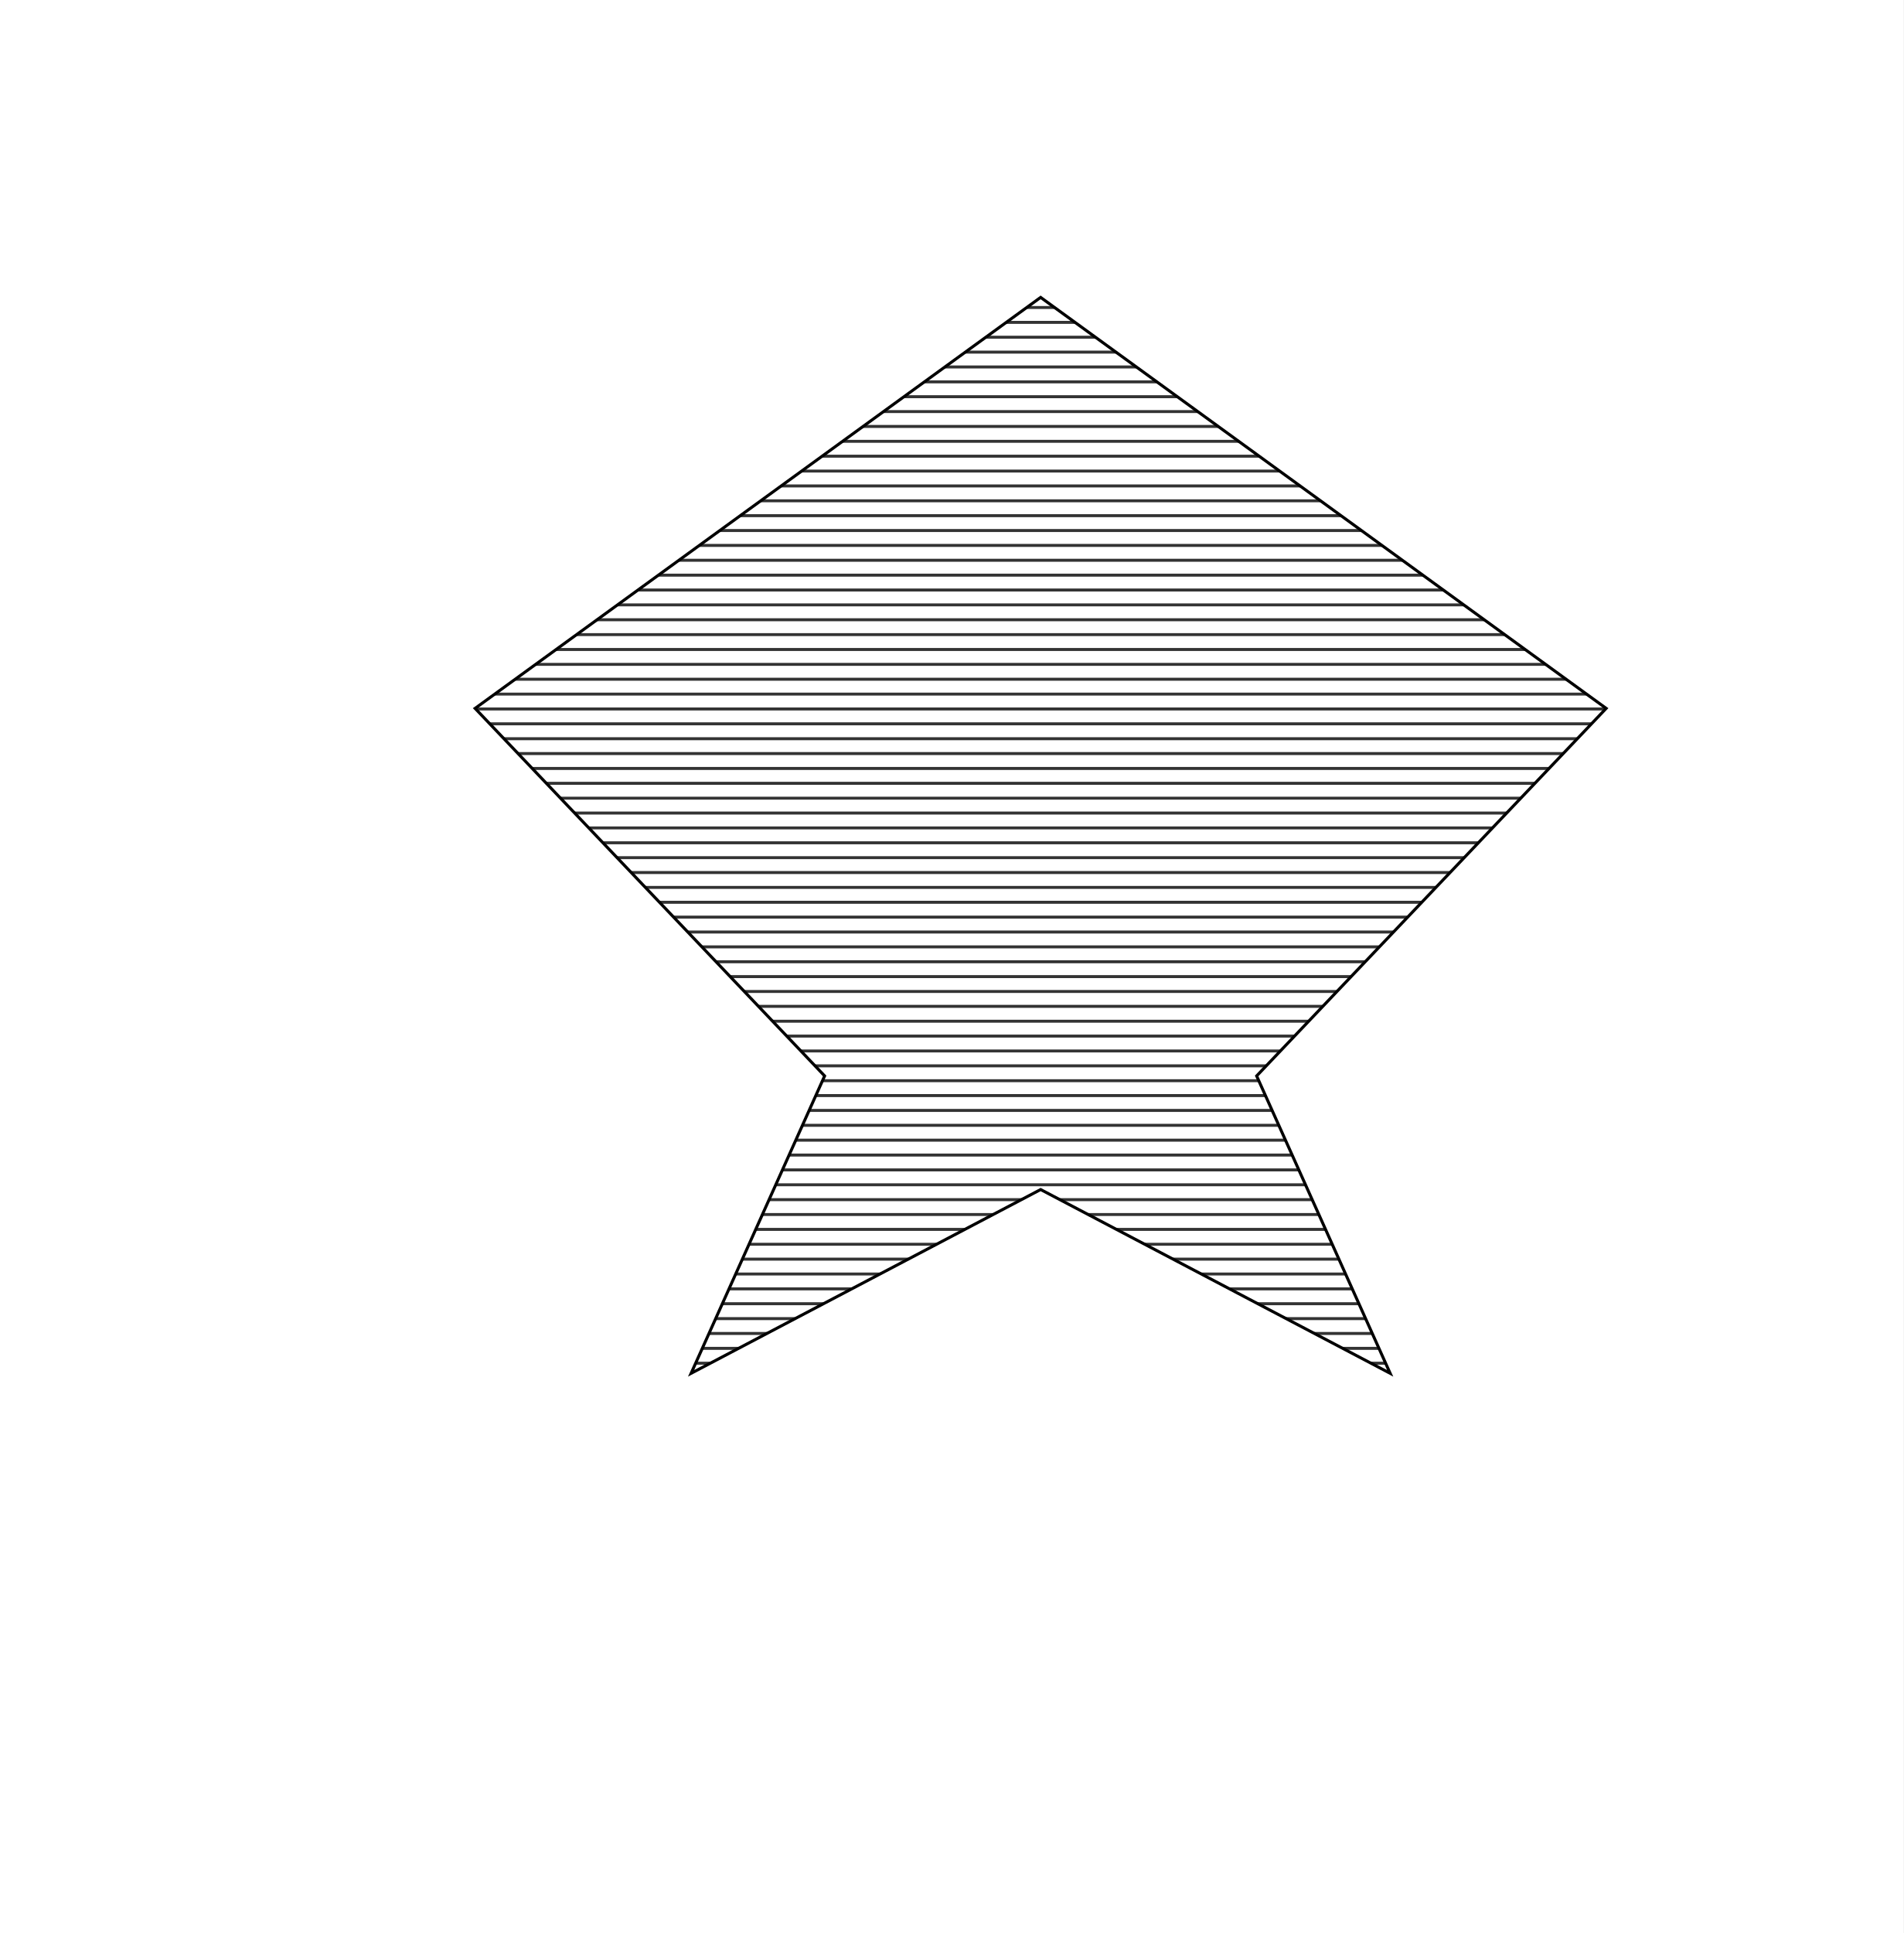
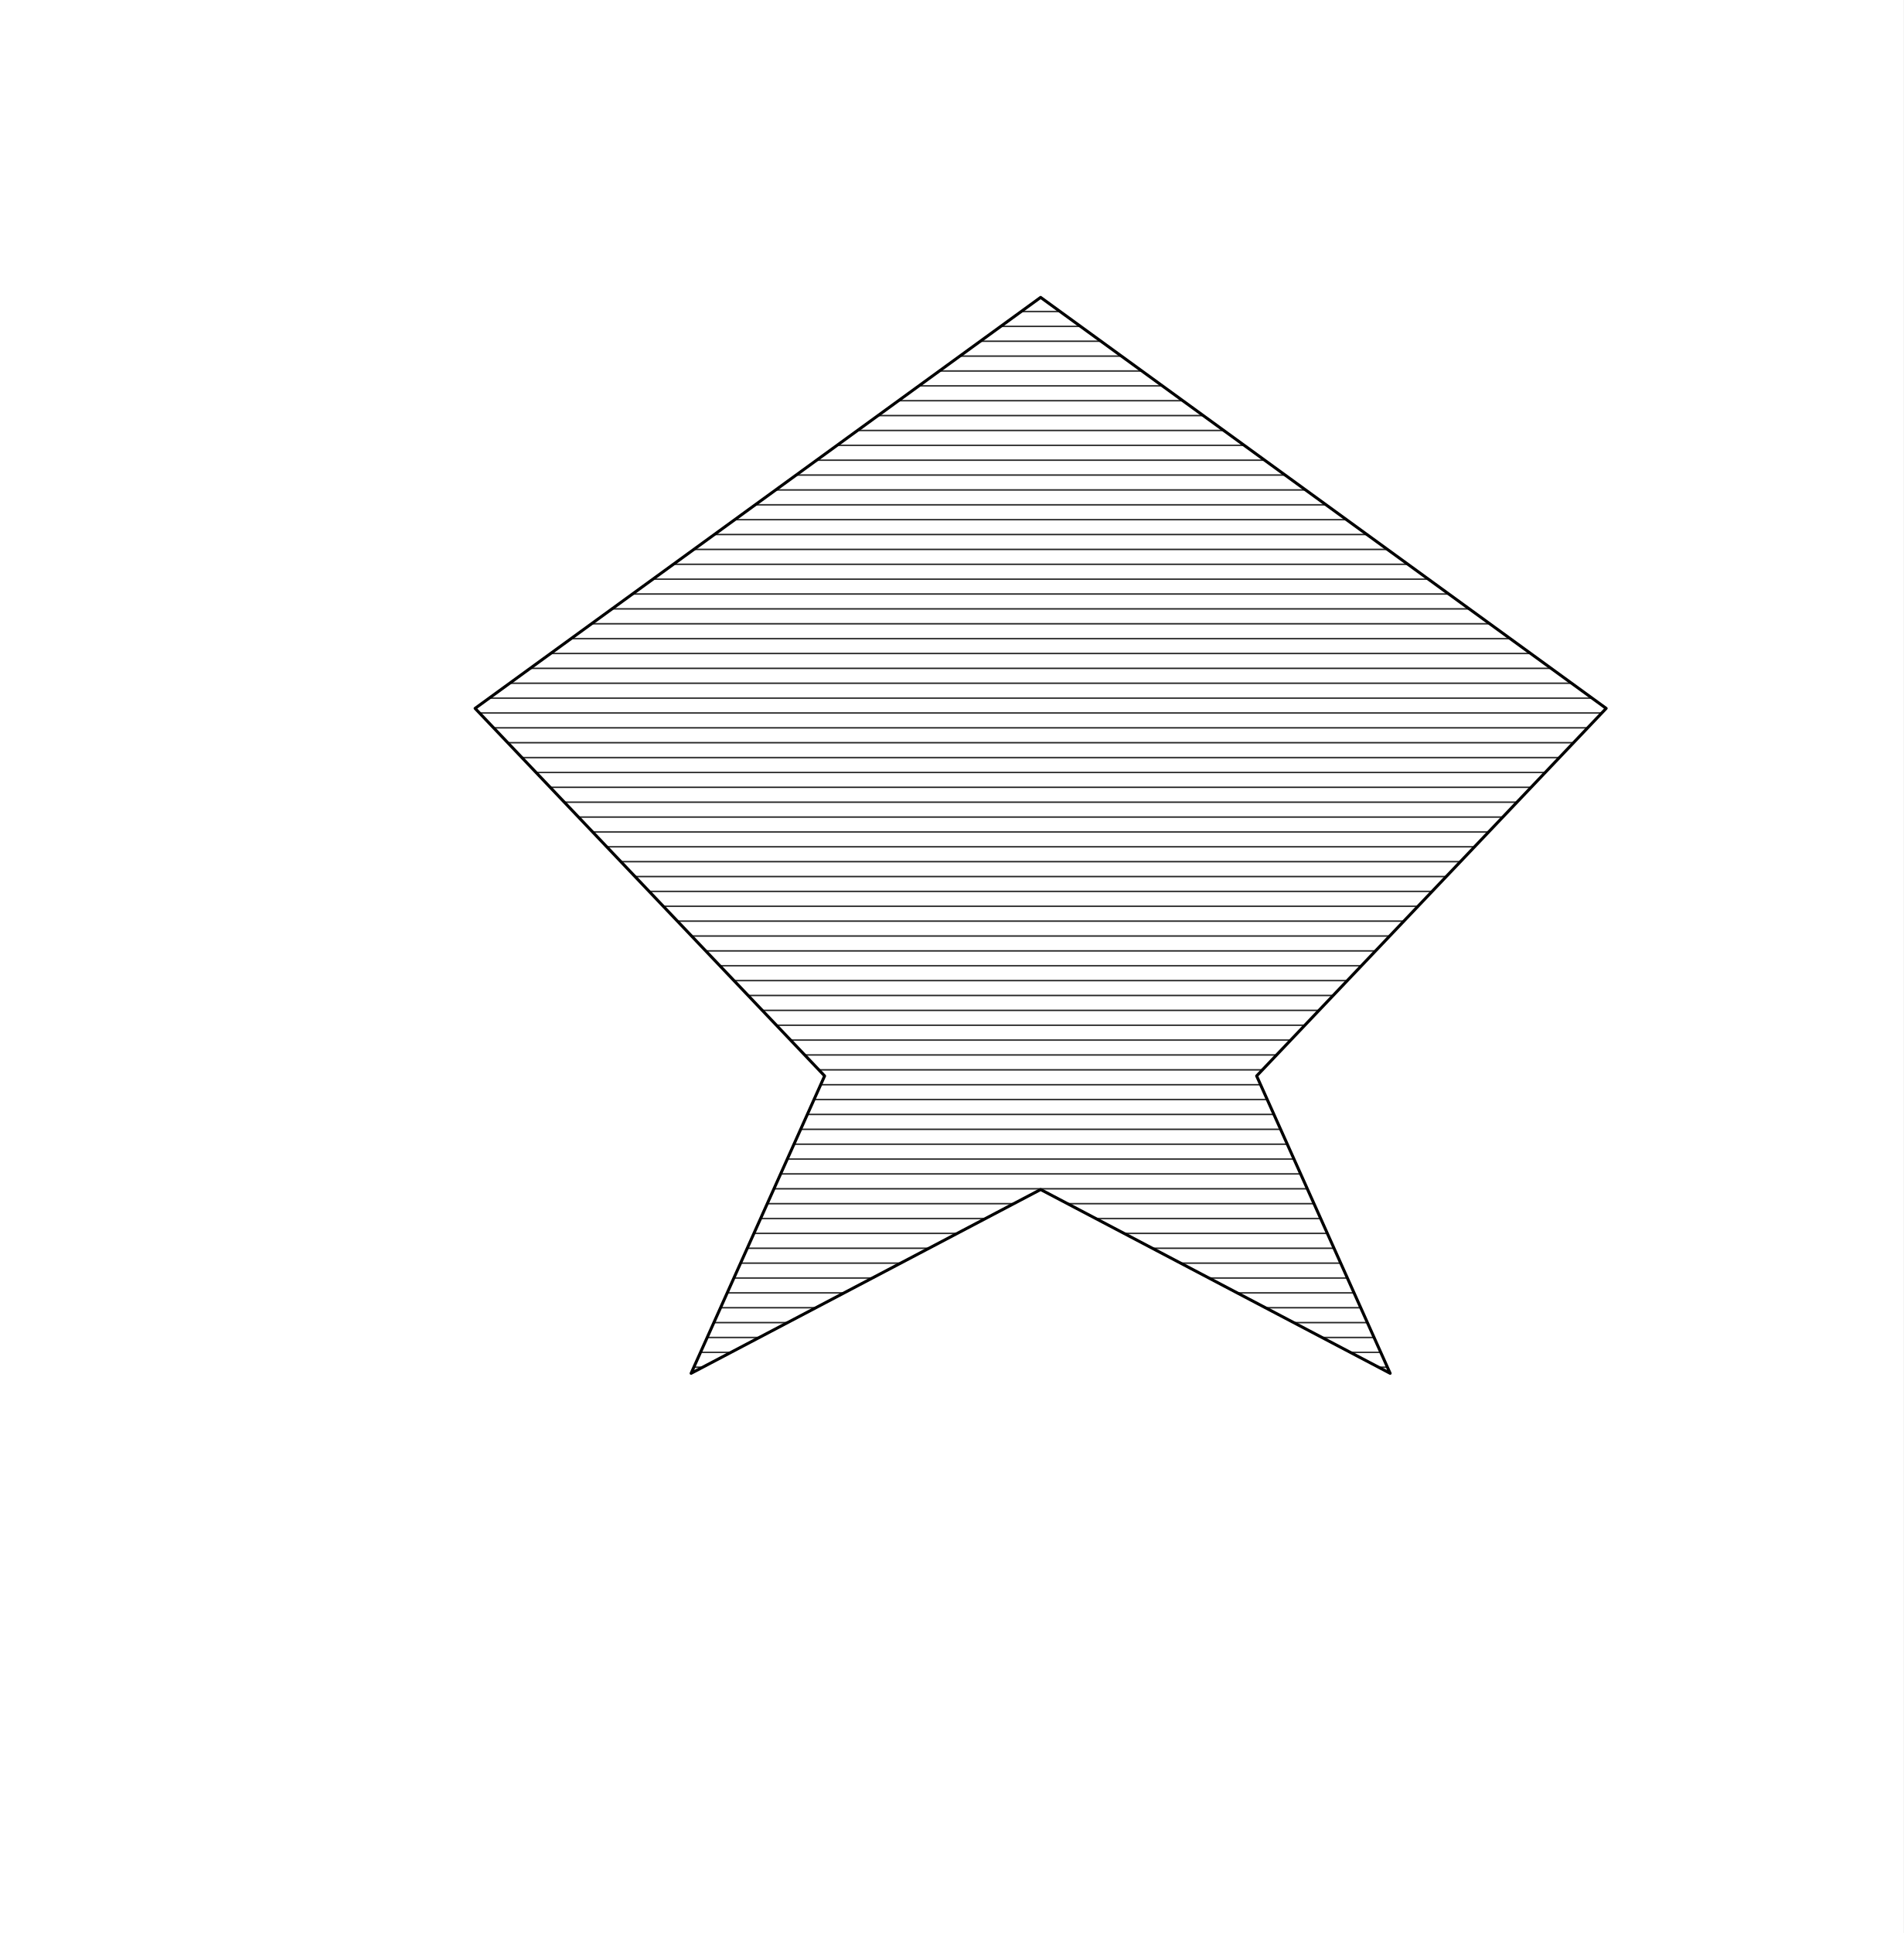
<svg xmlns="http://www.w3.org/2000/svg" width="64.021" height="65" viewBox="-10 -10 64.021 65" style="background-color: white;">
+   <defs>
+     <pattern id="hatch-0.5000-0-false-000000-0.1000-0.80" patternUnits="userSpaceOnUse" width="0.5" height="0.5" patternTransform="rotate(0)">
+       <path d="M -0.5 0 L 0.5 0" stroke="#000000" stroke-width="0.1" stroke-opacity="0.8" />
+     </pattern>
+   </defs>
  <rect x="-10" y="-10" width="64.021" height="65" fill="white" />
  <g transform="matrix(1 0 0 -1 0 45)">
    <g transform="matrix(1,0,0,1,25,25)">
-       <clipPath id="clip-1764595776685-34lahbuvi">
-         <path d="M 0 20 L 19.021 6.18 L 7.265 -6.18 L 11.756 -16.18 L 0 -10 L -11.756 -16.18 L -7.265 -6.18 L -19.021 6.18 L 0 20 Z" />
-       </clipPath>
-       <g clip-path="url(#clip-1764595776685-34lahbuvi)">
-         <line x1="-19.021" y1="-15.84" x2="19.021" y2="-15.84" stroke="#000000" stroke-width="0.1" stroke-opacity="0.8" />
-         <line x1="-19.021" y1="-15.34" x2="19.021" y2="-15.34" stroke="#000000" stroke-width="0.1" stroke-opacity="0.8" />
-         <line x1="-19.021" y1="-14.84" x2="19.021" y2="-14.84" stroke="#000000" stroke-width="0.1" stroke-opacity="0.8" />
-         <line x1="-19.021" y1="-14.34" x2="19.021" y2="-14.34" stroke="#000000" stroke-width="0.1" stroke-opacity="0.8" />
-         <line x1="-19.021" y1="-13.84" x2="19.021" y2="-13.84" stroke="#000000" stroke-width="0.1" stroke-opacity="0.8" />
-         <line x1="-19.021" y1="-13.34" x2="19.021" y2="-13.34" stroke="#000000" stroke-width="0.1" stroke-opacity="0.8" />
-         <line x1="-19.021" y1="-12.84" x2="19.021" y2="-12.84" stroke="#000000" stroke-width="0.1" stroke-opacity="0.8" />
-         <line x1="-19.021" y1="-12.34" x2="19.021" y2="-12.34" stroke="#000000" stroke-width="0.1" stroke-opacity="0.8" />
-         <line x1="-19.021" y1="-11.84" x2="19.021" y2="-11.84" stroke="#000000" stroke-width="0.1" stroke-opacity="0.8" />
-         <line x1="-19.021" y1="-11.34" x2="19.021" y2="-11.34" stroke="#000000" stroke-width="0.1" stroke-opacity="0.8" />
-         <line x1="-19.021" y1="-10.84" x2="19.021" y2="-10.84" stroke="#000000" stroke-width="0.1" stroke-opacity="0.8" />
-         <line x1="-19.021" y1="-10.34" x2="19.021" y2="-10.34" stroke="#000000" stroke-width="0.1" stroke-opacity="0.8" />
-         <line x1="-19.021" y1="-9.84" x2="19.021" y2="-9.84" stroke="#000000" stroke-width="0.1" stroke-opacity="0.8" />
-         <line x1="-19.021" y1="-9.34" x2="19.021" y2="-9.34" stroke="#000000" stroke-width="0.1" stroke-opacity="0.8" />
-         <line x1="-19.021" y1="-8.84" x2="19.021" y2="-8.84" stroke="#000000" stroke-width="0.1" stroke-opacity="0.8" />
-         <line x1="-19.021" y1="-8.34" x2="19.021" y2="-8.34" stroke="#000000" stroke-width="0.1" stroke-opacity="0.8" />
-         <line x1="-19.021" y1="-7.84" x2="19.021" y2="-7.84" stroke="#000000" stroke-width="0.1" stroke-opacity="0.8" />
-         <line x1="-19.021" y1="-7.34" x2="19.021" y2="-7.34" stroke="#000000" stroke-width="0.1" stroke-opacity="0.8" />
-         <line x1="-19.021" y1="-6.84" x2="19.021" y2="-6.84" stroke="#000000" stroke-width="0.1" stroke-opacity="0.8" />
-         <line x1="-19.021" y1="-6.34" x2="19.021" y2="-6.34" stroke="#000000" stroke-width="0.1" stroke-opacity="0.8" />
-         <line x1="-19.021" y1="-5.84" x2="19.021" y2="-5.84" stroke="#000000" stroke-width="0.1" stroke-opacity="0.8" />
-         <line x1="-19.021" y1="-5.34" x2="19.021" y2="-5.34" stroke="#000000" stroke-width="0.1" stroke-opacity="0.8" />
-         <line x1="-19.021" y1="-4.84" x2="19.021" y2="-4.84" stroke="#000000" stroke-width="0.1" stroke-opacity="0.8" />
-         <line x1="-19.021" y1="-4.34" x2="19.021" y2="-4.34" stroke="#000000" stroke-width="0.1" stroke-opacity="0.8" />
-         <line x1="-19.021" y1="-3.84" x2="19.021" y2="-3.84" stroke="#000000" stroke-width="0.1" stroke-opacity="0.8" />
-         <line x1="-19.021" y1="-3.34" x2="19.021" y2="-3.34" stroke="#000000" stroke-width="0.1" stroke-opacity="0.8" />
-         <line x1="-19.021" y1="-2.84" x2="19.021" y2="-2.84" stroke="#000000" stroke-width="0.1" stroke-opacity="0.8" />
-         <line x1="-19.021" y1="-2.34" x2="19.021" y2="-2.34" stroke="#000000" stroke-width="0.1" stroke-opacity="0.8" />
-         <line x1="-19.021" y1="-1.84" x2="19.021" y2="-1.84" stroke="#000000" stroke-width="0.1" stroke-opacity="0.8" />
-         <line x1="-19.021" y1="-1.34" x2="19.021" y2="-1.34" stroke="#000000" stroke-width="0.1" stroke-opacity="0.8" />
-         <line x1="-19.021" y1="-0.84" x2="19.021" y2="-0.84" stroke="#000000" stroke-width="0.1" stroke-opacity="0.8" />
-         <line x1="-19.021" y1="-0.34" x2="19.021" y2="-0.34" stroke="#000000" stroke-width="0.1" stroke-opacity="0.8" />
-         <line x1="-19.021" y1="0.16" x2="19.021" y2="0.16" stroke="#000000" stroke-width="0.1" stroke-opacity="0.8" />
-         <line x1="-19.021" y1="0.66" x2="19.021" y2="0.66" stroke="#000000" stroke-width="0.1" stroke-opacity="0.8" />
-         <line x1="-19.021" y1="1.16" x2="19.021" y2="1.16" stroke="#000000" stroke-width="0.1" stroke-opacity="0.8" />
-         <line x1="-19.021" y1="1.66" x2="19.021" y2="1.66" stroke="#000000" stroke-width="0.1" stroke-opacity="0.8" />
-         <line x1="-19.021" y1="2.16" x2="19.021" y2="2.16" stroke="#000000" stroke-width="0.1" stroke-opacity="0.8" />
-         <line x1="-19.021" y1="2.66" x2="19.021" y2="2.66" stroke="#000000" stroke-width="0.1" stroke-opacity="0.8" />
-         <line x1="-19.021" y1="3.16" x2="19.021" y2="3.16" stroke="#000000" stroke-width="0.1" stroke-opacity="0.8" />
-         <line x1="-19.021" y1="3.66" x2="19.021" y2="3.66" stroke="#000000" stroke-width="0.1" stroke-opacity="0.8" />
-         <line x1="-19.021" y1="4.16" x2="19.021" y2="4.16" stroke="#000000" stroke-width="0.1" stroke-opacity="0.8" />
-         <line x1="-19.021" y1="4.66" x2="19.021" y2="4.66" stroke="#000000" stroke-width="0.1" stroke-opacity="0.8" />
-         <line x1="-19.021" y1="5.16" x2="19.021" y2="5.16" stroke="#000000" stroke-width="0.1" stroke-opacity="0.8" />
-         <line x1="-19.021" y1="5.66" x2="19.021" y2="5.66" stroke="#000000" stroke-width="0.1" stroke-opacity="0.8" />
-         <line x1="-19.021" y1="6.16" x2="19.021" y2="6.16" stroke="#000000" stroke-width="0.1" stroke-opacity="0.8" />
-         <line x1="-19.021" y1="6.66" x2="19.021" y2="6.66" stroke="#000000" stroke-width="0.1" stroke-opacity="0.8" />
-         <line x1="-19.021" y1="7.16" x2="19.021" y2="7.16" stroke="#000000" stroke-width="0.1" stroke-opacity="0.8" />
-         <line x1="-19.021" y1="7.66" x2="19.021" y2="7.66" stroke="#000000" stroke-width="0.1" stroke-opacity="0.8" />
-         <line x1="-19.021" y1="8.16" x2="19.021" y2="8.16" stroke="#000000" stroke-width="0.1" stroke-opacity="0.8" />
-         <line x1="-19.021" y1="8.66" x2="19.021" y2="8.66" stroke="#000000" stroke-width="0.1" stroke-opacity="0.8" />
-         <line x1="-19.021" y1="9.16" x2="19.021" y2="9.16" stroke="#000000" stroke-width="0.1" stroke-opacity="0.8" />
-         <line x1="-19.021" y1="9.66" x2="19.021" y2="9.66" stroke="#000000" stroke-width="0.1" stroke-opacity="0.8" />
-         <line x1="-19.021" y1="10.16" x2="19.021" y2="10.16" stroke="#000000" stroke-width="0.1" stroke-opacity="0.8" />
-         <line x1="-19.021" y1="10.66" x2="19.021" y2="10.66" stroke="#000000" stroke-width="0.1" stroke-opacity="0.8" />
-         <line x1="-19.021" y1="11.16" x2="19.021" y2="11.16" stroke="#000000" stroke-width="0.1" stroke-opacity="0.8" />
-         <line x1="-19.021" y1="11.66" x2="19.021" y2="11.66" stroke="#000000" stroke-width="0.1" stroke-opacity="0.8" />
-         <line x1="-19.021" y1="12.16" x2="19.021" y2="12.16" stroke="#000000" stroke-width="0.1" stroke-opacity="0.8" />
-         <line x1="-19.021" y1="12.66" x2="19.021" y2="12.66" stroke="#000000" stroke-width="0.1" stroke-opacity="0.8" />
-         <line x1="-19.021" y1="13.16" x2="19.021" y2="13.16" stroke="#000000" stroke-width="0.1" stroke-opacity="0.8" />
-         <line x1="-19.021" y1="13.66" x2="19.021" y2="13.66" stroke="#000000" stroke-width="0.1" stroke-opacity="0.8" />
-         <line x1="-19.021" y1="14.16" x2="19.021" y2="14.16" stroke="#000000" stroke-width="0.1" stroke-opacity="0.8" />
-         <line x1="-19.021" y1="14.66" x2="19.021" y2="14.66" stroke="#000000" stroke-width="0.1" stroke-opacity="0.8" />
-         <line x1="-19.021" y1="15.16" x2="19.021" y2="15.16" stroke="#000000" stroke-width="0.1" stroke-opacity="0.8" />
-         <line x1="-19.021" y1="15.66" x2="19.021" y2="15.66" stroke="#000000" stroke-width="0.1" stroke-opacity="0.8" />
-         <line x1="-19.021" y1="16.16" x2="19.021" y2="16.16" stroke="#000000" stroke-width="0.1" stroke-opacity="0.8" />
-         <line x1="-19.021" y1="16.66" x2="19.021" y2="16.66" stroke="#000000" stroke-width="0.1" stroke-opacity="0.8" />
-         <line x1="-19.021" y1="17.16" x2="19.021" y2="17.16" stroke="#000000" stroke-width="0.1" stroke-opacity="0.8" />
-         <line x1="-19.021" y1="17.66" x2="19.021" y2="17.66" stroke="#000000" stroke-width="0.1" stroke-opacity="0.8" />
-         <line x1="-19.021" y1="18.16" x2="19.021" y2="18.16" stroke="#000000" stroke-width="0.1" stroke-opacity="0.8" />
-         <line x1="-19.021" y1="18.66" x2="19.021" y2="18.66" stroke="#000000" stroke-width="0.1" stroke-opacity="0.8" />
-         <line x1="-19.021" y1="19.16" x2="19.021" y2="19.16" stroke="#000000" stroke-width="0.1" stroke-opacity="0.8" />
-         <line x1="-19.021" y1="19.66" x2="19.021" y2="19.66" stroke="#000000" stroke-width="0.1" stroke-opacity="0.8" />
-       </g>
-       <path d="M 0 20 L 19.021 6.18 L 7.265 -6.18 L 11.756 -16.18 L 0 -10 L -11.756 -16.18 L -7.265 -6.18 L -19.021 6.18 L 0 20 Z" fill="none" stroke="#000000" stroke-width="0.1" />
+       <path d="M 0 20 L 19.021 6.18 L 7.265 -6.18 L 11.756 -16.18 L 0 -10 L -11.756 -16.18 L -7.265 -6.18 L -19.021 6.18 L 0 20 Z" fill="url(#hatch-0.5000-0-false-000000-0.1000-0.80)" fill-rule="nonzero" stroke="none" />
+       <path d="M 0 20 L 19.021 6.18 L 7.265 -6.18 L 11.756 -16.18 L 0 -10 L -11.756 -16.18 L -7.265 -6.18 L -19.021 6.18 L 0 20 Z" fill="none" stroke="#000000" stroke-width="0.1" stroke-linecap="round" stroke-linejoin="round" />
    </g>
  </g>
</svg>
